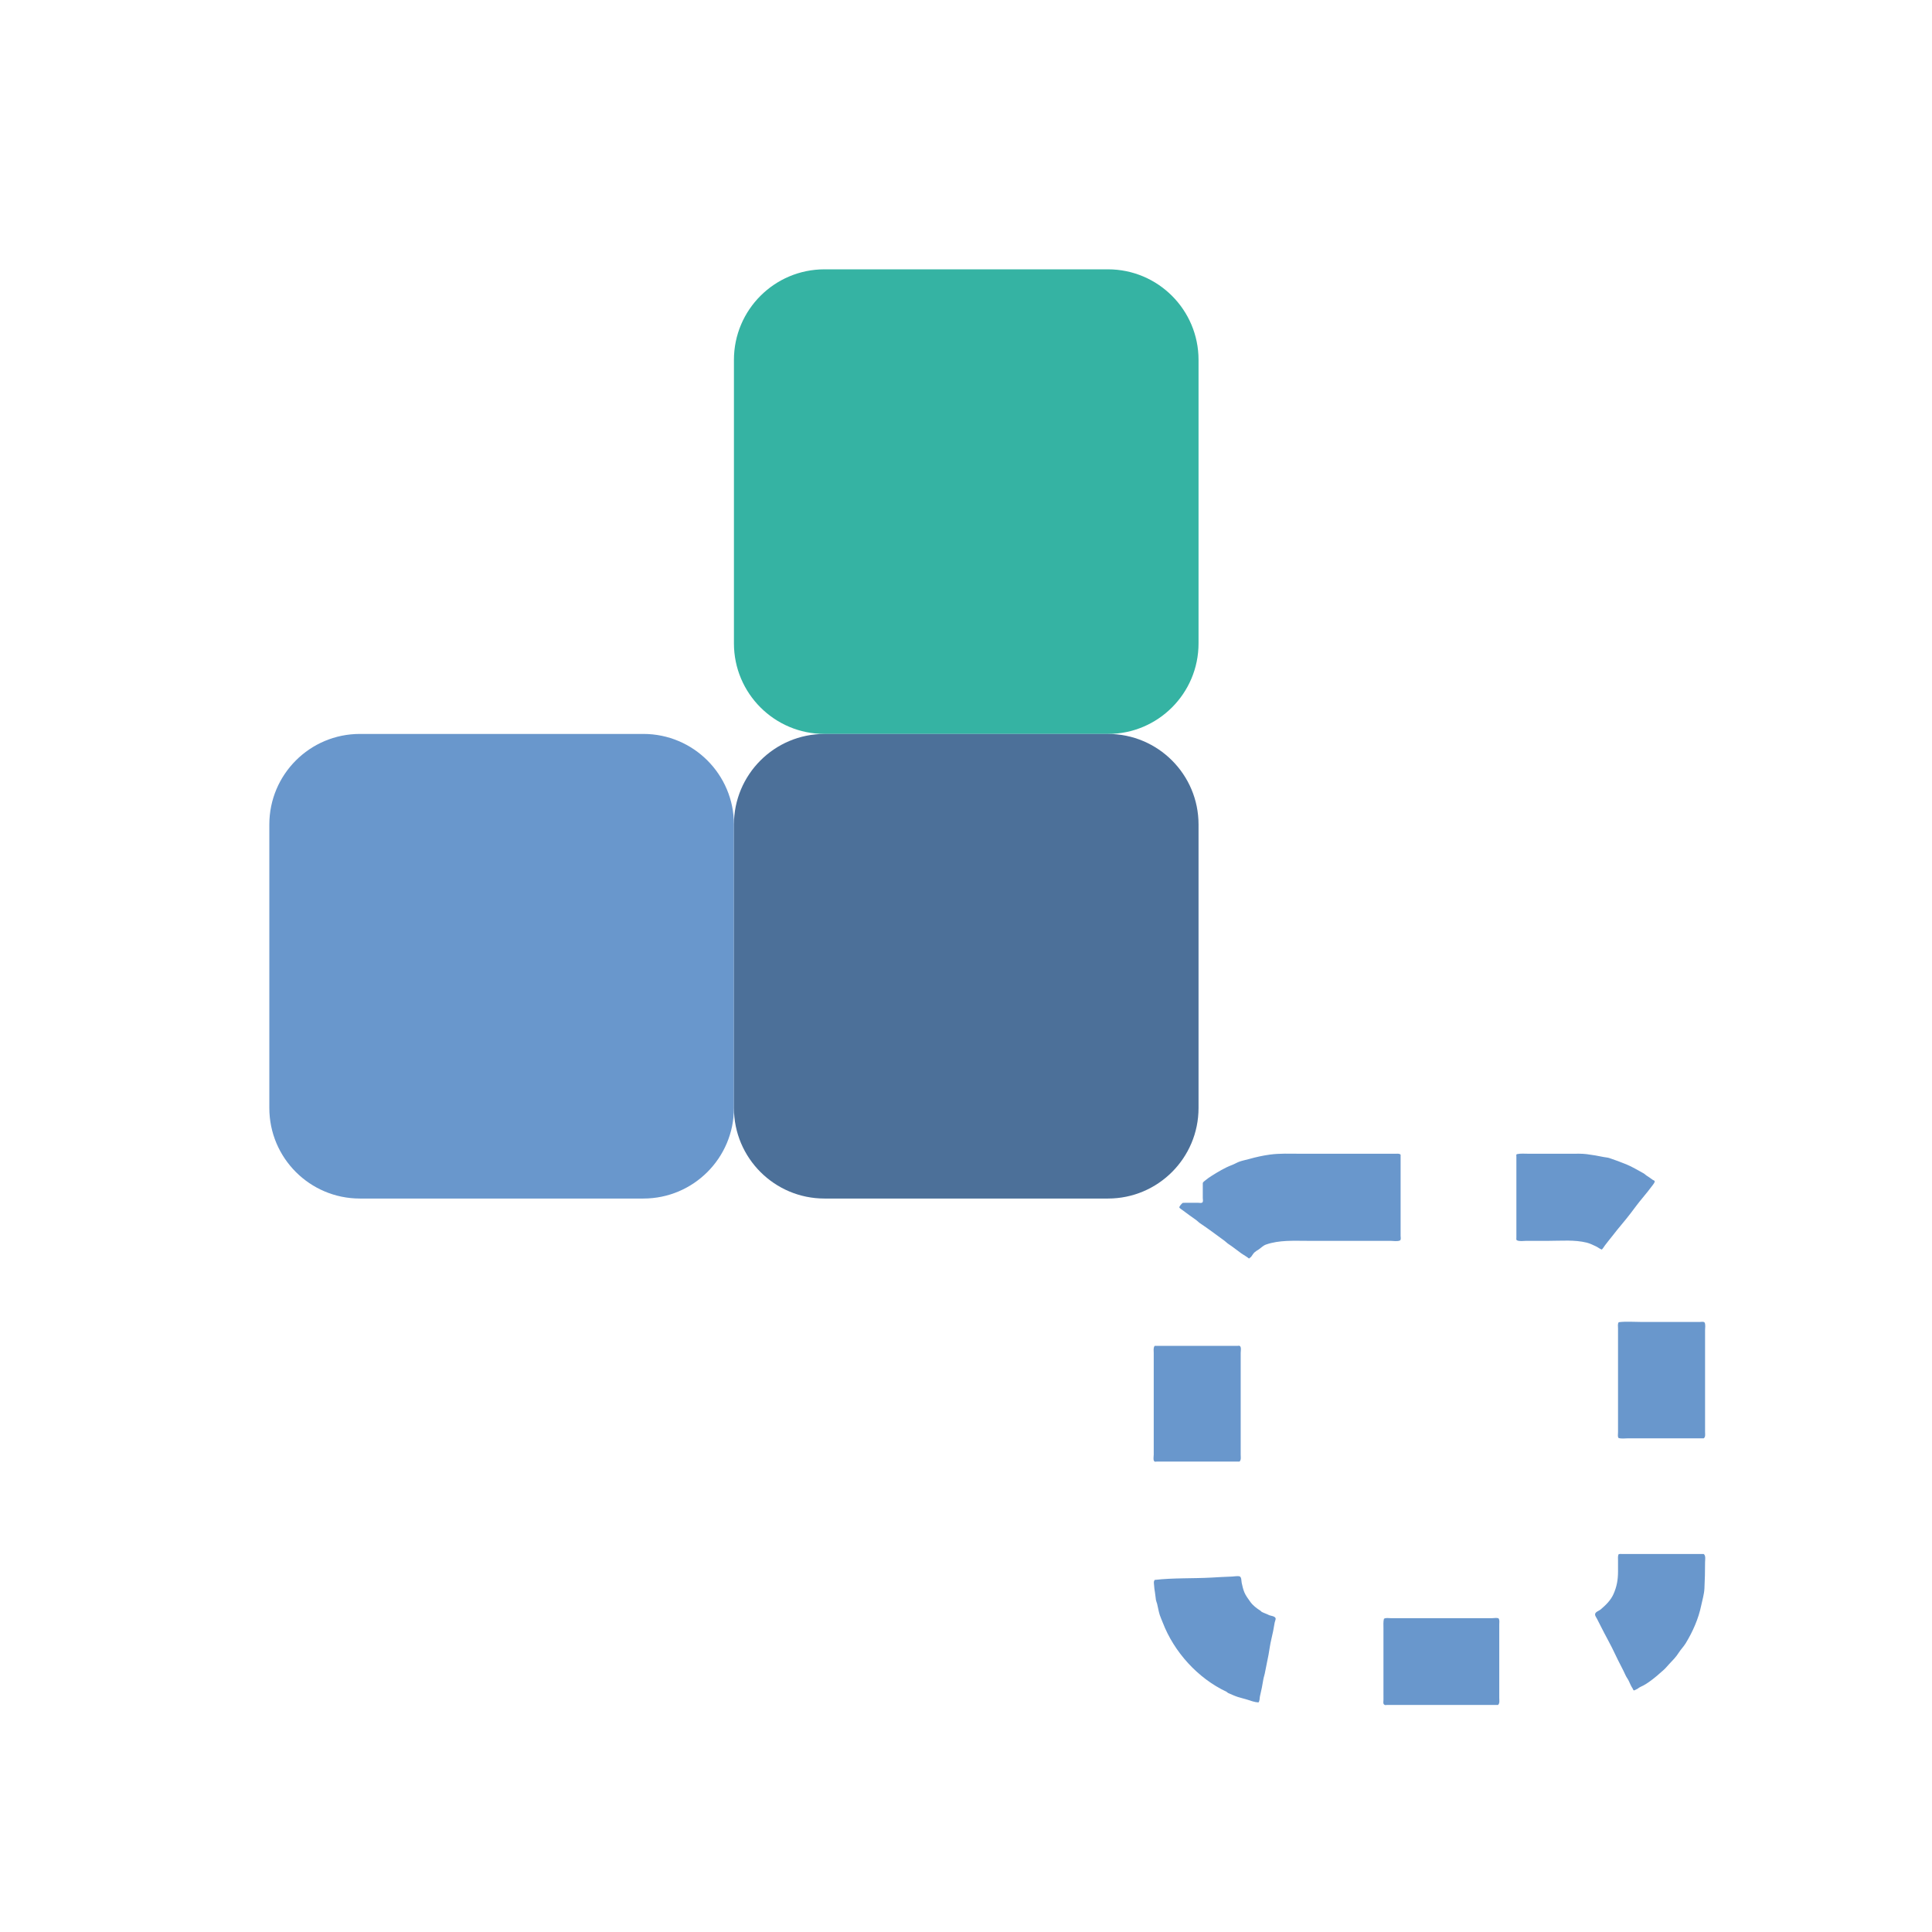
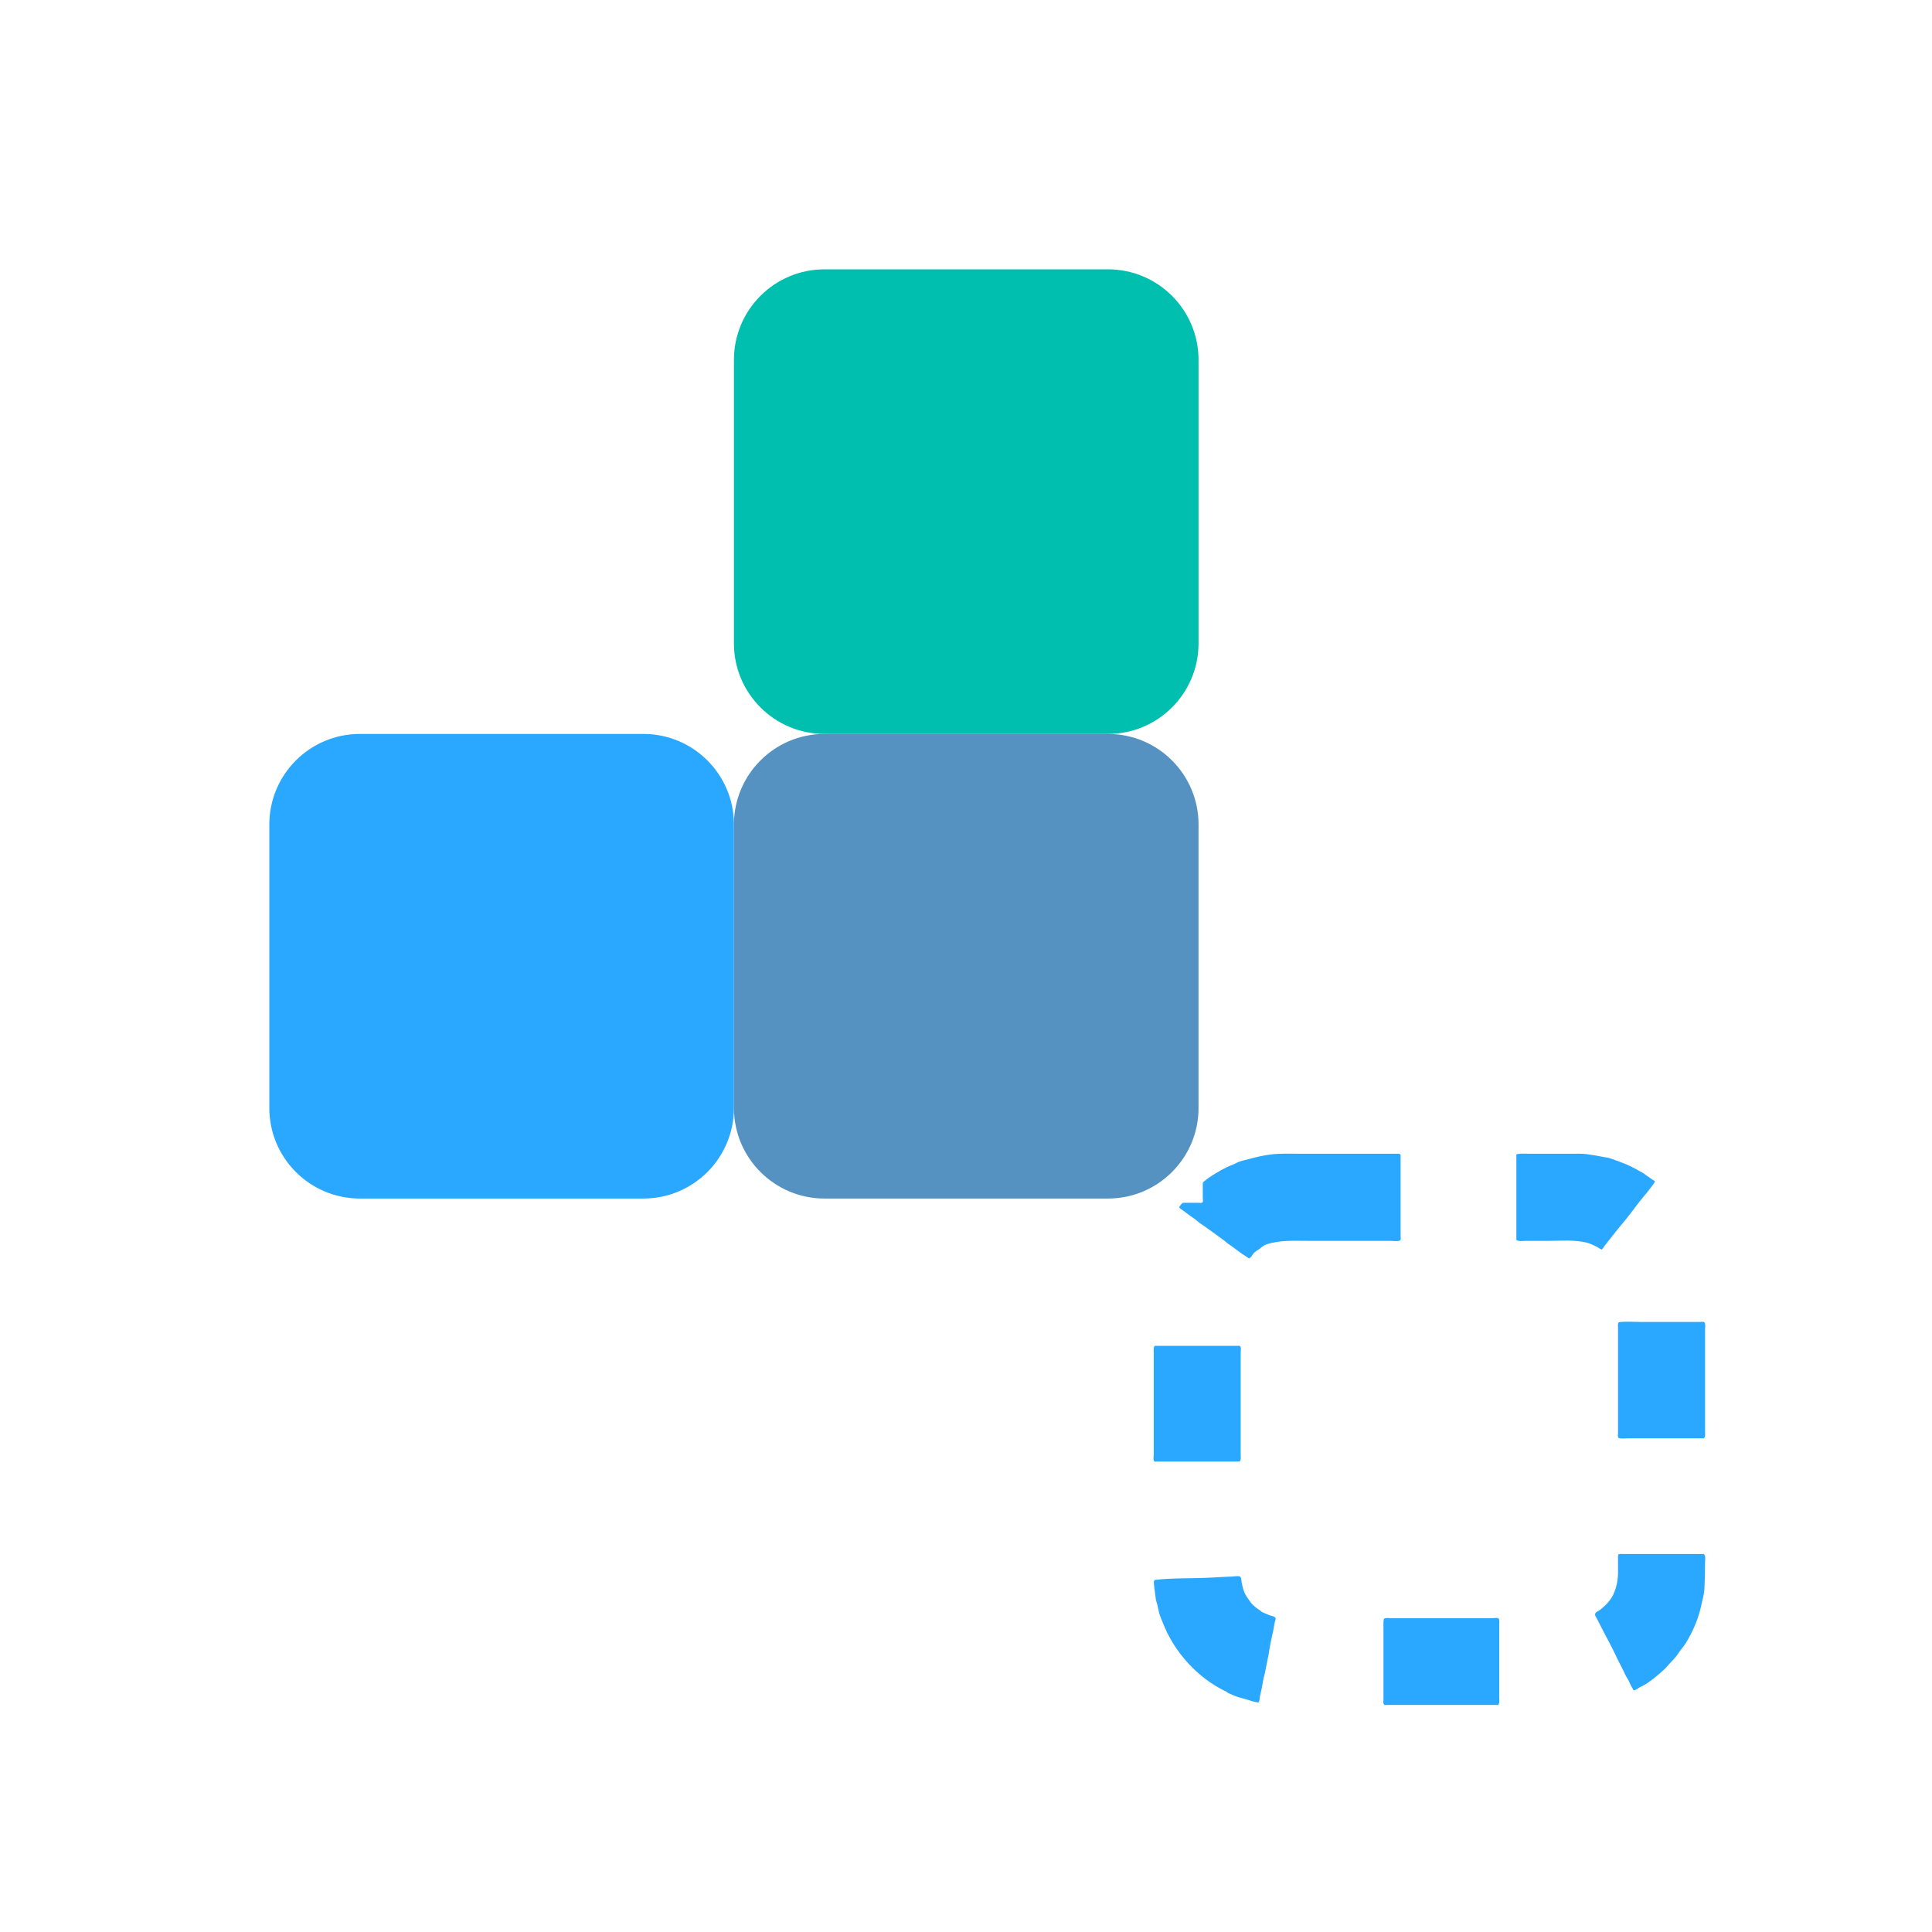
<svg xmlns="http://www.w3.org/2000/svg" width="1024" height="1024" viewBox="0 0 1024 1024" role="img">
-   <rect x="389" y="142.75" width="246.25" height="246.25" rx="48" fill="#35B3A3" />
-   <rect x="142.75" y="389" width="246.25" height="246.25" rx="48" fill="#6997CC" />
-   <rect x="389" y="389" width="246.25" height="246.25" rx="48" fill="#4C7099" />
-   <path fill="#6997CC" fill-rule="evenodd" d="M 662 667.051 C 660.814 666.035 659.285 665.284 658 664.368 C 655.647 662.69 653.43 660.847 651 659.272 C 650.285 658.809 649.692 658.128 649 657.628 C 644.681 654.505 640.435 651.255 636 648.312 C 635.286 647.838 634.704 647.141 634 646.653 C 631.621 645.004 629.311 643.312 627 641.575 C 626.69 641.342 625.156 640.353 625.069 640 C 624.935 639.464 626.474 637.693 627 637.525 C 627.103 637.492 628.896 637.5 629 637.5 C 631 637.5 633 637.5 635 637.5 C 635.655 637.5 637.202 637.894 637.5 637 C 637.711 636.368 637.5 635.667 637.5 635 C 637.5 633 637.5 631 637.5 629 C 637.5 628.972 637.498 627.028 637.506 627 C 637.677 626.44 638.583 625.853 639 625.505 C 639.976 624.69 640.93 624.022 642 623.349 C 645.541 621.12 649.095 618.941 653 617.469 C 654.364 616.954 655.647 616.139 657 615.662 C 658.629 615.089 660.344 614.786 662 614.319 C 665.606 613.303 669.259 612.484 673 611.97 C 678.272 611.246 683.693 611.5 689 611.5 C 697 611.5 705 611.5 713 611.5 C 720.333 611.5 727.667 611.5 735 611.5 C 736.667 611.5 738.333 611.5 740 611.5 C 740.865 611.5 741.705 611.353 742.352 612 C 742.352 623.667 742.352 635.333 742.352 647 C 742.352 649.667 742.352 652.333 742.352 655 C 742.352 655.581 742.7 657.124 742 657.471 C 740.713 658.11 738.403 657.671 737 657.671 C 732.667 657.671 728.333 657.671 724 657.671 C 713.667 657.671 703.333 657.671 693 657.671 C 685.557 657.671 678.103 657.179 671 659.64 C 669.449 660.177 668.328 661.464 667 662.342 C 665.83 663.115 666.086 662.801 665 663.706 C 664.289 664.298 663.782 665.27 663.229 666 C 662.904 666.428 662.372 666.679 662 667.051 Z M 849 662.291 C 847.842 661.916 847.052 661.143 846 660.648 C 844.428 659.909 842.698 659.041 841 658.621 C 834.538 657.024 827.613 657.671 821 657.671 C 817 657.671 813 657.671 809 657.671 C 807.532 657.671 805.341 658.083 804 657.383 C 803.514 657.13 803.713 656.331 803.713 656 C 803.713 654.333 803.713 652.667 803.713 651 C 803.713 644.333 803.713 637.667 803.713 631 C 803.713 626.333 803.713 621.667 803.713 617 C 803.713 615.667 803.709 614.333 803.713 613 C 803.717 611.871 803.485 612.234 804 611.719 C 805.936 611.295 808.02 611.5 810 611.5 C 813.667 611.5 817.333 611.5 821 611.5 C 825 611.5 829 611.5 833 611.5 C 835.634 611.5 838.383 611.394 841 611.728 C 844.016 612.113 847.031 612.629 850 613.25 C 851.007 613.461 852.015 613.469 853 613.796 C 856.034 614.806 859.037 615.938 862 617.135 C 865.176 618.418 867.999 620.235 871 621.816 C 871.72 622.196 872.311 622.862 873 623.281 C 874.059 623.925 874.985 624.634 876 625.352 C 876.323 625.581 876.833 625.639 876.995 626 C 877.245 626.557 876.224 627.791 876 628.092 C 874.251 630.438 872.4 632.76 870.521 635 C 868.356 637.581 866.351 640.31 864.321 643 C 861.231 647.097 857.758 650.907 854.66 655 C 853.386 656.683 851.941 658.292 850.711 660 C 850.142 660.789 849.696 661.595 849 662.291 Z M 903 762.338 C 892.667 762.338 882.333 762.338 872 762.338 C 869 762.338 866 762.338 863 762.338 C 861.439 762.338 859.516 762.637 858 762.216 C 857.273 762.014 857.587 759.53 857.587 759 C 857.587 755.333 857.587 751.667 857.587 748 C 857.587 736.333 857.587 724.667 857.587 713 C 857.587 710 857.587 707 857.587 704 C 857.587 703.081 857.291 701.493 858 700.784 C 861.915 700.308 866.055 700.662 870 700.662 C 877.667 700.662 885.333 700.662 893 700.662 C 895.667 700.662 898.333 700.662 901 700.662 C 901.583 700.662 903.118 700.321 903.484 701 C 904.054 702.056 903.722 703.846 903.722 705 C 903.722 708 903.722 711 903.722 714 C 903.722 725.333 903.722 736.667 903.722 748 C 903.722 751.667 903.722 755.333 903.722 759 C 903.722 760.149 904.049 761.606 903 762.338 Z M 657 774.671 C 646.333 774.671 635.667 774.671 625 774.671 C 622 774.671 619 774.671 616 774.671 C 615 774.671 614 774.671 613 774.671 C 612.667 774.671 612.304 774.807 612 774.671 C 611.034 774.239 611.5 771.813 611.5 771 C 611.5 767.667 611.5 764.333 611.5 761 C 611.5 749.333 611.5 737.667 611.5 726 C 611.5 723 611.5 720 611.5 717 C 611.5 715.702 611.208 714.392 612 713.329 C 622.667 713.329 633.333 713.329 644 713.329 C 647 713.329 650 713.329 653 713.329 C 654 713.329 655 713.329 656 713.329 C 656.333 713.329 656.693 713.199 657 713.329 C 658.084 713.786 657.593 716.099 657.593 717 C 657.593 720.333 657.593 723.667 657.593 727 C 657.593 738.667 657.593 750.333 657.593 762 C 657.593 765 657.593 768 657.593 771 C 657.593 772.348 657.917 773.632 657 774.671 Z M 868 895.044 C 867.902 895.095 866.18 896.032 866 895.97 C 865.634 895.844 865.575 895.323 865.362 895 C 864.527 893.732 863.947 892.371 863.324 891 C 862.854 889.967 862.08 889.038 861.614 888 C 859.94 884.272 857.887 880.731 856.173 877 C 853.847 871.934 850.969 867.023 848.474 862 C 847.807 860.658 847.095 859.346 846.443 858 C 846.146 857.388 845.574 856.68 845.447 856 C 845.138 854.361 847.429 853.87 848.442 853 C 851.141 850.68 853.642 848.282 855.135 845 C 856.919 841.079 857.587 837.303 857.587 833 C 857.587 831 857.587 829 857.587 827 C 857.587 826.013 857.46 824.955 857.784 824 C 857.978 823.428 859.594 823.662 860 823.662 C 863 823.662 866 823.662 869 823.662 C 880.333 823.662 891.667 823.662 903 823.662 C 904.193 824.495 903.722 826.691 903.722 828 C 903.722 832.675 903.619 837.331 903.379 842 C 903.219 845.088 902.279 847.993 901.662 851 C 900.23 857.983 897.167 864.89 893.436 871 C 892.364 872.755 890.834 874.262 889.745 876 C 888.328 878.262 886.521 880.057 884.688 882 C 883.763 882.981 882.888 884.099 881.888 885 C 879.382 887.259 876.756 889.548 874 891.481 C 873.067 892.136 871.995 892.828 871 893.352 C 870.051 893.852 868.803 894.304 868 895.044 Z M 667 902.319 C 665.042 902.244 662.861 901.423 661 900.82 C 659.353 900.287 657.643 899.949 656 899.404 C 654.335 898.852 652.611 898.053 651 897.362 C 650.62 897.199 650.374 896.806 650 896.631 C 634.878 889.523 622.245 875.562 616.281 860 C 615.773 858.675 615.149 857.357 614.707 856 C 614.066 854.032 613.802 851.99 613.281 850 C 613.071 849.199 612.821 848.849 612.667 848 C 612.428 846.676 612.404 845.327 612.15 844 C 611.897 842.672 611.756 841.351 611.667 840 C 611.598 838.948 611.369 838.259 612 837.386 C 621.936 836.257 632.026 836.696 642 836.157 C 645.669 835.958 649.326 835.715 653 835.607 C 654.14 835.574 655.909 835.202 657 835.512 C 658.076 835.817 657.925 838.035 658.135 839 C 658.507 840.706 658.881 842.385 659.553 844 C 660.294 845.779 661.564 847.422 662.681 849 C 664.019 850.891 666.081 852.466 668 853.676 C 668.776 854.166 667.936 853.902 669 854.456 C 670.138 855.048 671.401 855.391 672.525 856 C 673.353 856.449 676.125 856.52 676.125 858 C 676.125 858.557 675.688 859.455 675.603 860 C 675.134 863.025 674.518 866.028 673.8 869 C 673.167 871.618 672.836 874.35 672.358 877 C 671.756 880.342 670.961 883.651 670.362 887 C 670.179 888.026 669.777 888.968 669.614 890 C 669.134 893.023 668.54 896.03 667.816 899 C 667.571 900.005 667.744 901.576 667 902.319 Z M 794 903.671 C 780 903.671 766 903.671 752 903.671 C 747.667 903.671 743.333 903.671 739 903.671 C 737.667 903.671 736.333 903.671 735 903.671 C 734.667 903.671 734.311 903.791 734 903.671 C 732.842 903.224 733.267 901.928 733.267 901 C 733.267 898.333 733.261 895.667 733.261 893 C 733.261 885.333 733.261 877.667 733.261 870 C 733.261 867.667 733.261 865.333 733.261 863 C 733.261 861.329 733.107 859.627 733.508 858 C 734.441 857.36 735.888 857.662 737 857.662 C 740 857.662 743 857.662 746 857.662 C 757.667 857.662 769.333 857.662 781 857.662 C 784.333 857.662 787.667 857.662 791 857.662 C 791.682 857.662 794.071 857.248 794.434 858 C 794.845 858.854 794.644 860.09 794.644 861 C 794.644 863.333 794.644 865.667 794.644 868 C 794.644 876.333 794.644 884.667 794.644 893 C 794.644 895.333 794.644 897.667 794.644 900 C 794.644 901.38 794.986 902.644 794 903.671 Z" />
+   <rect x="389" y="142.75" width="246.25" height="246.25" rx="48" fill="#00BFAF" />
+   <rect x="142.75" y="389" width="246.25" height="246.25" rx="48" fill="#2AA8FF" />
+   <rect x="389" y="389" width="246.25" height="246.25" rx="48" fill="#5592C1" />
+   <path fill="#2AA8FF" fill-rule="evenodd" d="M 662 667.051 C 660.814 666.035 659.285 665.284 658 664.368 C 655.647 662.69 653.43 660.847 651 659.272 C 650.285 658.809 649.692 658.128 649 657.628 C 644.681 654.505 640.435 651.255 636 648.312 C 635.286 647.838 634.704 647.141 634 646.653 C 631.621 645.004 629.311 643.312 627 641.575 C 626.69 641.342 625.156 640.353 625.069 640 C 624.935 639.464 626.474 637.693 627 637.525 C 627.103 637.492 628.896 637.5 629 637.5 C 631 637.5 633 637.5 635 637.5 C 635.655 637.5 637.202 637.894 637.5 637 C 637.711 636.368 637.5 635.667 637.5 635 C 637.5 633 637.5 631 637.5 629 C 637.5 628.972 637.498 627.028 637.506 627 C 637.677 626.44 638.583 625.853 639 625.505 C 639.976 624.69 640.93 624.022 642 623.349 C 645.541 621.12 649.095 618.941 653 617.469 C 654.364 616.954 655.647 616.139 657 615.662 C 658.629 615.089 660.344 614.786 662 614.319 C 665.606 613.303 669.259 612.484 673 611.97 C 678.272 611.246 683.693 611.5 689 611.5 C 697 611.5 705 611.5 713 611.5 C 720.333 611.5 727.667 611.5 735 611.5 C 736.667 611.5 738.333 611.5 740 611.5 C 740.865 611.5 741.705 611.353 742.352 612 C 742.352 623.667 742.352 635.333 742.352 647 C 742.352 649.667 742.352 652.333 742.352 655 C 742.352 655.581 742.7 657.124 742 657.471 C 740.713 658.11 738.403 657.671 737 657.671 C 732.667 657.671 728.333 657.671 724 657.671 C 713.667 657.671 703.333 657.671 693 657.671 C 685.557 657.671 678.103 657.179 671 659.64 C 669.449 660.177 668.328 661.464 667 662.342 C 665.83 663.115 666.086 662.801 665 663.706 C 664.289 664.298 663.782 665.27 663.229 666 C 662.904 666.428 662.372 666.679 662 667.051 Z M 849 662.291 C 847.842 661.916 847.052 661.143 846 660.648 C 844.428 659.909 842.698 659.041 841 658.621 C 834.538 657.024 827.613 657.671 821 657.671 C 817 657.671 813 657.671 809 657.671 C 807.532 657.671 805.341 658.083 804 657.383 C 803.514 657.13 803.713 656.331 803.713 656 C 803.713 654.333 803.713 652.667 803.713 651 C 803.713 644.333 803.713 637.667 803.713 631 C 803.713 626.333 803.713 621.667 803.713 617 C 803.713 615.667 803.709 614.333 803.713 613 C 803.717 611.871 803.485 612.234 804 611.719 C 805.936 611.295 808.02 611.5 810 611.5 C 813.667 611.5 817.333 611.5 821 611.5 C 825 611.5 829 611.5 833 611.5 C 835.634 611.5 838.383 611.394 841 611.728 C 844.016 612.113 847.031 612.629 850 613.25 C 851.007 613.461 852.015 613.469 853 613.796 C 856.034 614.806 859.037 615.938 862 617.135 C 865.176 618.418 867.999 620.235 871 621.816 C 871.72 622.196 872.311 622.862 873 623.281 C 874.059 623.925 874.985 624.634 876 625.352 C 876.323 625.581 876.833 625.639 876.995 626 C 877.245 626.557 876.224 627.791 876 628.092 C 874.251 630.438 872.4 632.76 870.521 635 C 868.356 637.581 866.351 640.31 864.321 643 C 861.231 647.097 857.758 650.907 854.66 655 C 853.386 656.683 851.941 658.292 850.711 660 C 850.142 660.789 849.696 661.595 849 662.291 Z M 903 762.338 C 892.667 762.338 882.333 762.338 872 762.338 C 869 762.338 866 762.338 863 762.338 C 861.439 762.338 859.516 762.637 858 762.216 C 857.273 762.014 857.587 759.53 857.587 759 C 857.587 755.333 857.587 751.667 857.587 748 C 857.587 736.333 857.587 724.667 857.587 713 C 857.587 710 857.587 707 857.587 704 C 857.587 703.081 857.291 701.493 858 700.784 C 861.915 700.308 866.055 700.662 870 700.662 C 877.667 700.662 885.333 700.662 893 700.662 C 895.667 700.662 898.333 700.662 901 700.662 C 901.583 700.662 903.118 700.321 903.484 701 C 904.054 702.056 903.722 703.846 903.722 705 C 903.722 708 903.722 711 903.722 714 C 903.722 725.333 903.722 736.667 903.722 748 C 903.722 751.667 903.722 755.333 903.722 759 C 903.722 760.149 904.049 761.606 903 762.338 Z M 657 774.671 C 646.333 774.671 635.667 774.671 625 774.671 C 622 774.671 619 774.671 616 774.671 C 615 774.671 614 774.671 613 774.671 C 612.667 774.671 612.304 774.807 612 774.671 C 611.034 774.239 611.5 771.813 611.5 771 C 611.5 767.667 611.5 764.333 611.5 761 C 611.5 749.333 611.5 737.667 611.5 726 C 611.5 723 611.5 720 611.5 717 C 611.5 715.702 611.208 714.392 612 713.329 C 622.667 713.329 633.333 713.329 644 713.329 C 647 713.329 650 713.329 653 713.329 C 654 713.329 655 713.329 656 713.329 C 656.333 713.329 656.693 713.199 657 713.329 C 658.084 713.786 657.593 716.099 657.593 717 C 657.593 720.333 657.593 723.667 657.593 727 C 657.593 738.667 657.593 750.333 657.593 762 C 657.593 765 657.593 768 657.593 771 C 657.593 772.348 657.917 773.632 657 774.671 Z M 868 895.044 C 867.902 895.095 866.18 896.032 866 895.97 C 865.634 895.844 865.575 895.323 865.362 895 C 864.527 893.732 863.947 892.371 863.324 891 C 862.854 889.967 862.08 889.038 861.614 888 C 859.94 884.272 857.887 880.731 856.173 877 C 853.847 871.934 850.969 867.023 848.474 862 C 847.807 860.658 847.095 859.346 846.443 858 C 846.146 857.388 845.574 856.68 845.447 856 C 845.138 854.361 847.429 853.87 848.442 853 C 851.141 850.68 853.642 848.282 855.135 845 C 856.919 841.079 857.587 837.303 857.587 833 C 857.587 831 857.587 829 857.587 827 C 857.587 826.013 857.46 824.955 857.784 824 C 857.978 823.428 859.594 823.662 860 823.662 C 863 823.662 866 823.662 869 823.662 C 880.333 823.662 891.667 823.662 903 823.662 C 904.193 824.495 903.722 826.691 903.722 828 C 903.722 832.675 903.619 837.331 903.379 842 C 903.219 845.088 902.279 847.993 901.662 851 C 900.23 857.983 897.167 864.89 893.436 871 C 892.364 872.755 890.834 874.262 889.745 876 C 888.328 878.262 886.521 880.057 884.688 882 C 883.763 882.981 882.888 884.099 881.888 885 C 879.382 887.259 876.756 889.548 874 891.481 C 873.067 892.136 871.995 892.828 871 893.352 C 870.051 893.852 868.803 894.304 868 895.044 Z M 667 902.319 C 665.042 902.244 662.861 901.423 661 900.82 C 659.353 900.287 657.643 899.949 656 899.404 C 654.335 898.852 652.611 898.053 651 897.362 C 650.62 897.199 650.374 896.806 650 896.631 C 634.878 889.523 622.245 875.562 616.281 860 C 615.773 858.675 615.149 857.357 614.707 856 C 614.066 854.032 613.802 851.99 613.281 850 C 613.071 849.199 612.821 848.849 612.667 848 C 612.428 846.676 612.404 845.327 612.15 844 C 611.897 842.672 611.756 841.351 611.667 840 C 611.598 838.948 611.369 838.259 612 837.386 C 621.936 836.257 632.026 836.696 642 836.157 C 645.669 835.958 649.326 835.715 653 835.607 C 654.14 835.574 655.909 835.202 657 835.512 C 658.076 835.817 657.925 838.035 658.135 839 C 658.507 840.706 658.881 842.385 659.553 844 C 660.294 845.779 661.564 847.422 662.681 849 C 664.019 850.891 666.081 852.466 668 853.676 C 668.776 854.166 667.936 853.902 669 854.456 C 670.138 855.048 671.401 855.391 672.525 856 C 673.353 856.449 676.125 856.52 676.125 858 C 676.125 858.557 675.688 859.455 675.603 860 C 675.134 863.025 674.518 866.028 673.8 869 C 673.167 871.618 672.836 874.35 672.358 877 C 671.756 880.342 670.961 883.651 670.362 887 C 670.179 888.026 669.777 888.968 669.614 890 C 669.134 893.023 668.54 896.03 667.816 899 C 667.571 900.005 667.744 901.576 667 902.319 Z M 794 903.671 C 780 903.671 766 903.671 752 903.671 C 747.667 903.671 743.333 903.671 739 903.671 C 737.667 903.671 736.333 903.671 735 903.671 C 734.667 903.671 734.311 903.791 734 903.671 C 732.842 903.224 733.267 901.928 733.267 901 C 733.267 898.333 733.261 895.667 733.261 893 C 733.261 885.333 733.261 877.667 733.261 870 C 733.261 867.667 733.261 865.333 733.261 863 C 733.261 861.329 733.107 859.627 733.508 858 C 734.441 857.36 735.888 857.662 737 857.662 C 740 857.662 743 857.662 746 857.662 C 757.667 857.662 769.333 857.662 781 857.662 C 784.333 857.662 787.667 857.662 791 857.662 C 791.682 857.662 794.071 857.248 794.434 858 C 794.845 858.854 794.644 860.09 794.644 861 C 794.644 863.333 794.644 865.667 794.644 868 C 794.644 876.333 794.644 884.667 794.644 893 C 794.644 895.333 794.644 897.667 794.644 900 C 794.644 901.38 794.986 902.644 794 903.671 Z" />
</svg>
